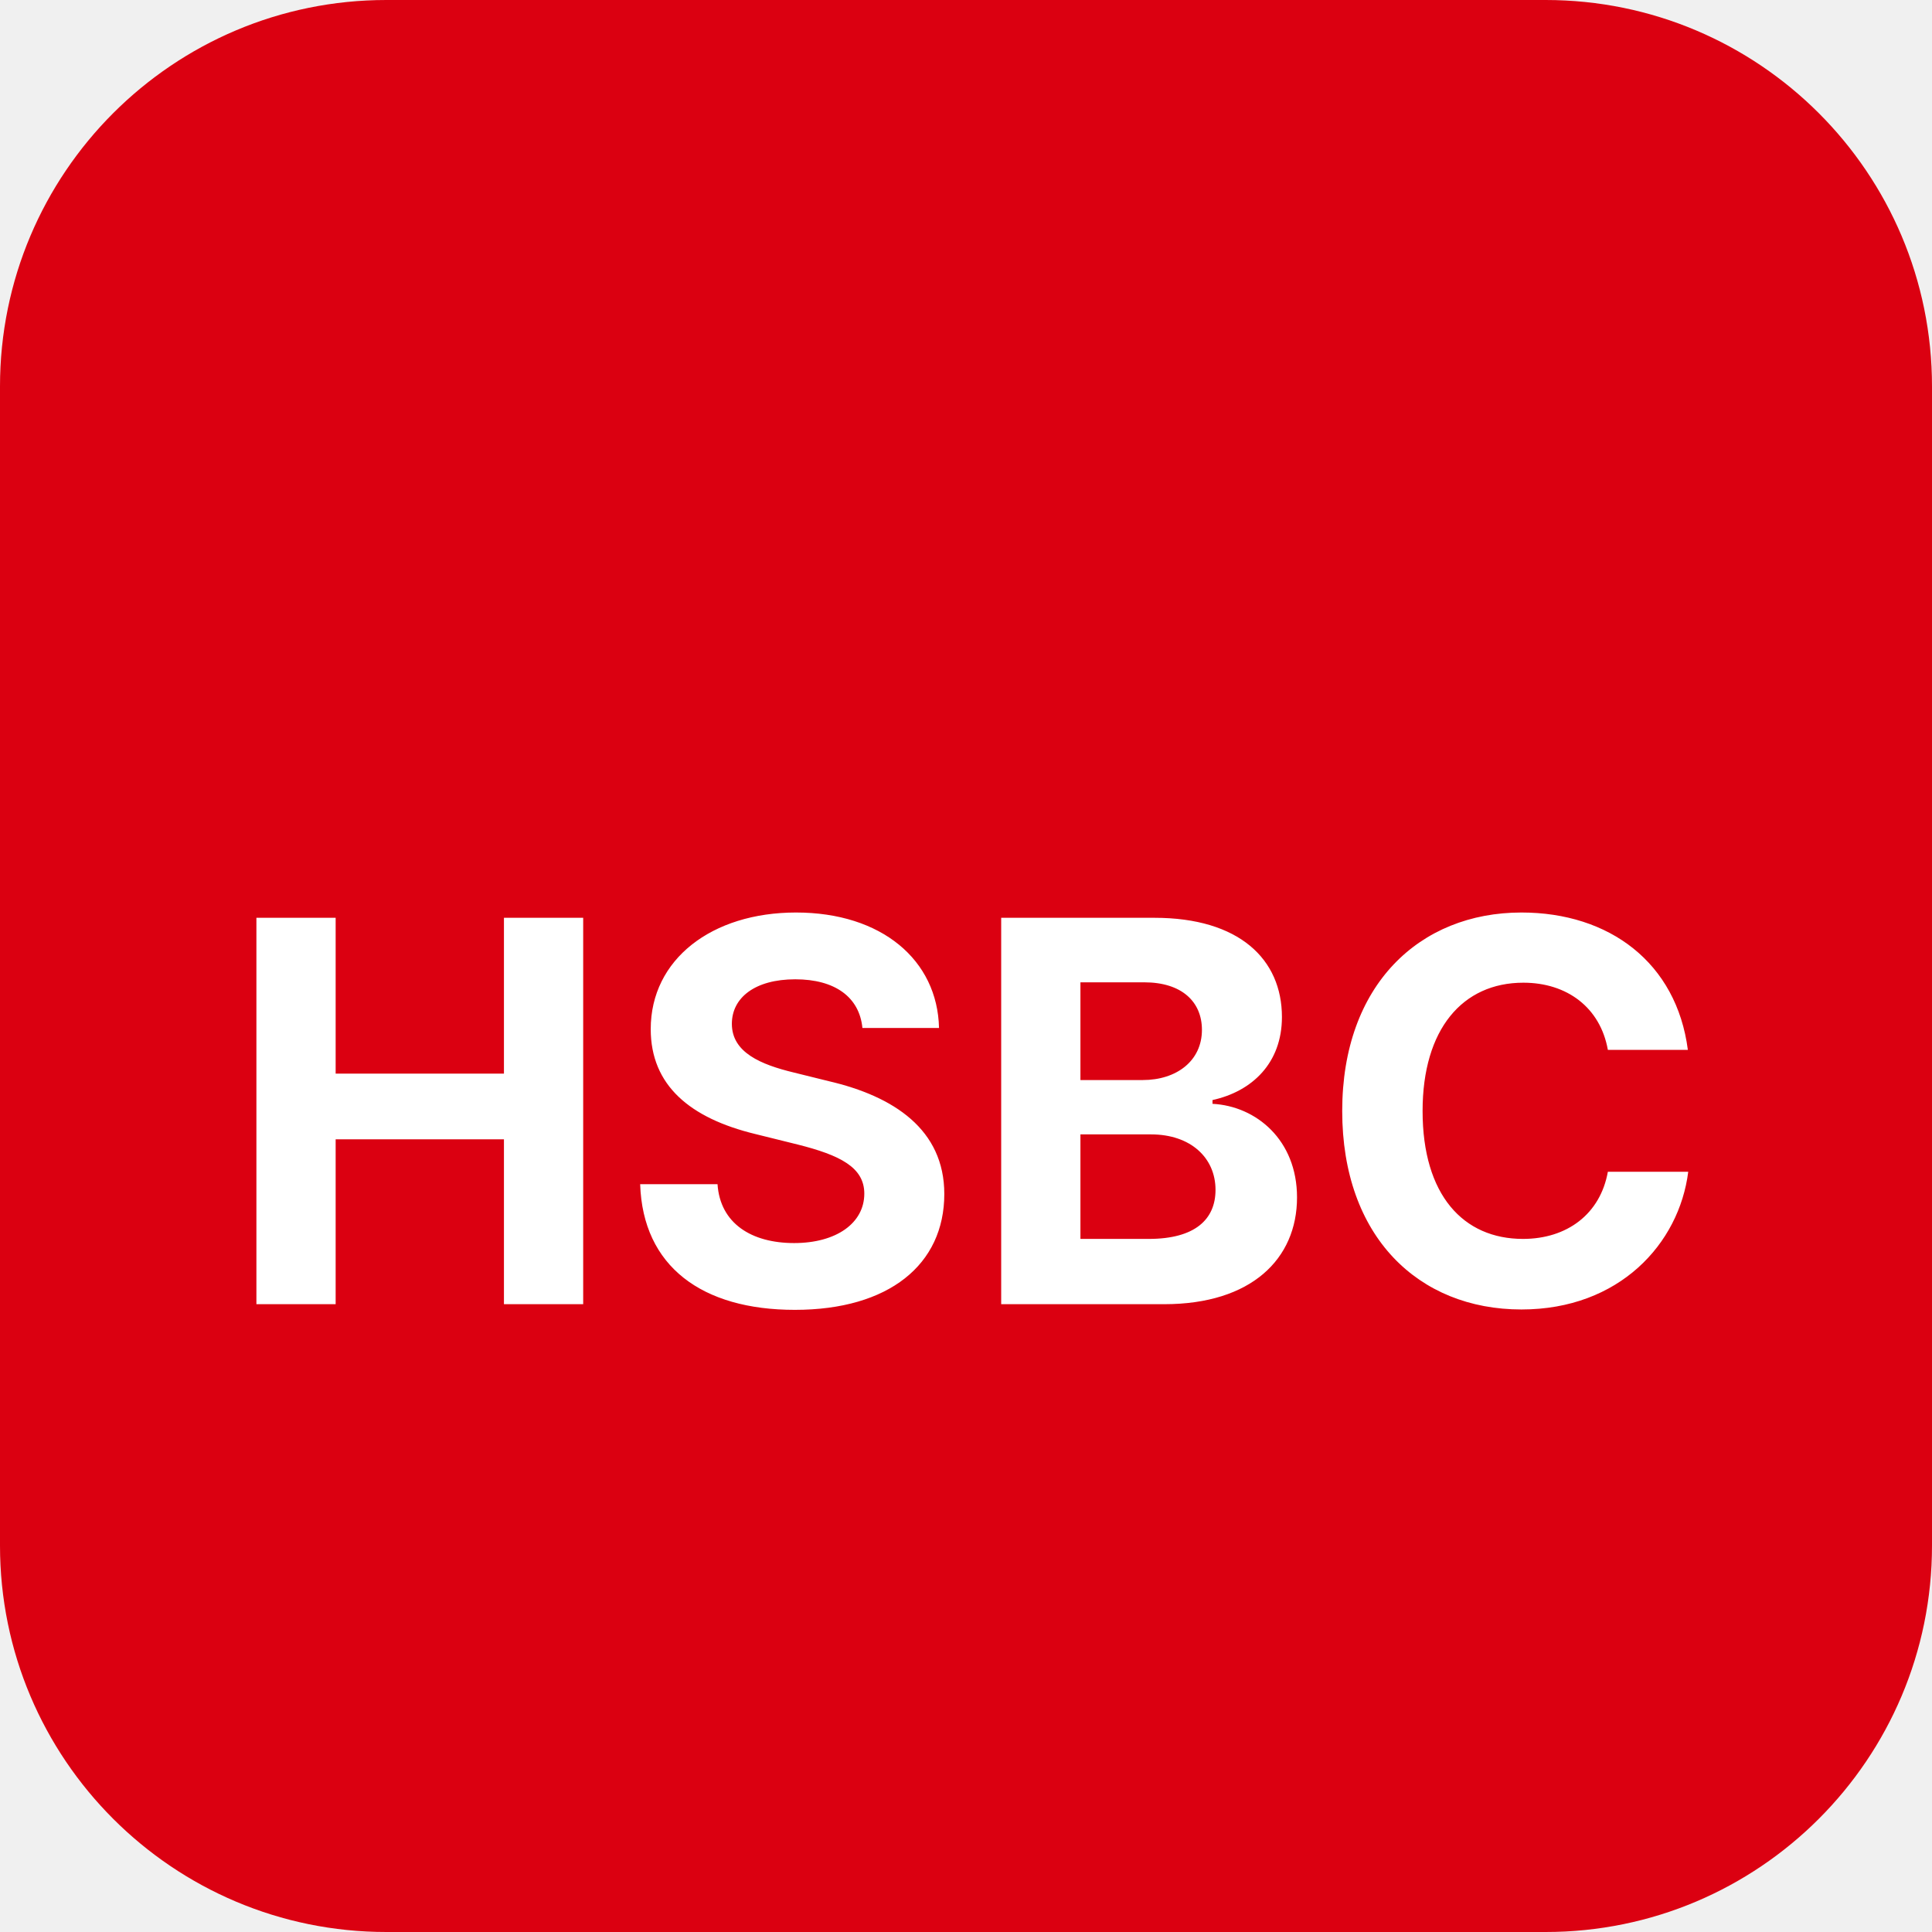
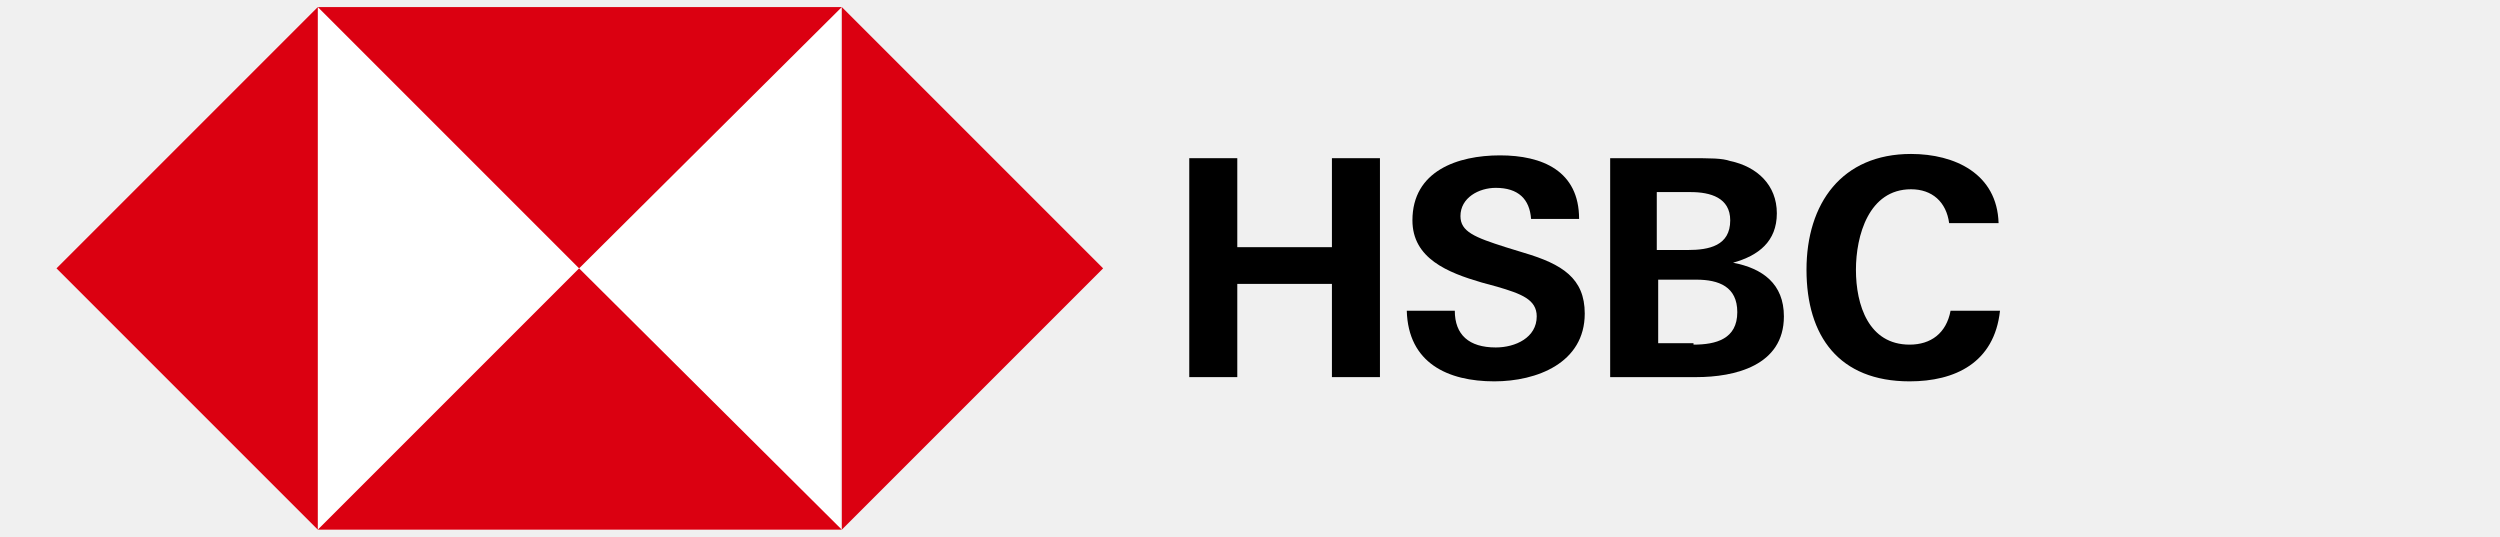
- <svg xmlns="http://www.w3.org/2000/svg" viewBox="0 0 80 80">
-   <rect width="80" height="80" rx="16" fill="#DB0011" />
-   <text x="40" y="46" text-anchor="middle" dominant-baseline="central" fill="white" font-family="system-ui, -apple-system, sans-serif" font-weight="700" font-size="22">HSBC</text>
+ <svg xmlns="http://www.w3.org/2000/svg" version="1.1" id="HSBC_x5F_MASTERBRAND_x5F_LOGO_x5F_WW_x5F_CMYK" x="0px" y="0px" viewBox="0 0 177 38" style="enable-background:new 0 0 177 38;" xml:space="preserve">
+   <style type="text/css">
+ 	.st0{fill:#FFFFFF;}
+ 	.st1{fill:#DB0011;}
+ 	.st2{display:none;}
+ 	.st3{display:inline;}
+ 	.st4{display:none;fill:#FEF382;}
+ </style>
+   <g>
+     <path d="M94.3,20.1h-6.7v6.6h-3.4V11.2h3.4v6.3h6.7v-6.3h3.4v15.5h-3.4V20.1z" />
+     <path d="M105.8,27c-3.3,0-6.1-1.3-6.2-5h3.4c0,1.7,1,2.6,2.9,2.6c1.4,0,2.9-0.7,2.9-2.2c0-1.2-1.1-1.6-2.8-2.1l-1.1-0.3   c-2.4-0.7-4.9-1.7-4.9-4.4c0-3.5,3.2-4.6,6.2-4.6c3,0,5.6,1.1,5.6,4.5h-3.4c-0.1-1.4-0.9-2.2-2.5-2.2c-1.2,0-2.5,0.7-2.5,2   c0,1.1,1,1.5,3.2,2.2l1.3,0.4c2.7,0.8,4.3,1.8,4.3,4.3C112.2,25.7,108.8,27,105.8,27z" />
+     <path d="M114.1,11.2h5.4c1.7,0,2.4,0,3,0.2c1.9,0.4,3.3,1.7,3.3,3.7c0,2-1.3,3-3.1,3.5c2.1,0.4,3.6,1.5,3.6,3.8   c0,3.5-3.5,4.3-6.2,4.3h-6.1V11.2z M119.5,17.7c1.5,0,3-0.3,3-2.1c0-1.6-1.4-2-2.8-2h-2.4v4.1H119.5z M119.9,24.4   c1.6,0,3.1-0.4,3.1-2.3c0-1.8-1.3-2.3-2.9-2.3h-2.7v4.5H119.9z" />
+     <path d="M135.2,27c-5,0-7.3-3.2-7.3-7.9c0-4.7,2.5-8.2,7.4-8.2c3.1,0,6.1,1.4,6.2,4.9h-3.5c-0.2-1.5-1.2-2.4-2.7-2.4   c-3,0-3.9,3.3-3.9,5.7c0,2.5,0.9,5.3,3.8,5.3c1.5,0,2.6-0.8,2.9-2.4h3.5C141.2,25.7,138.4,27,135.2,27z" />
+     <g>
+       <rect x="22.5" y="0.5" class="st0" width="37" height="37" />
+       <polygon class="st1" points="59.6,37.5 78.1,19 59.6,0.5 59.6,0.5   " />
+       <polygon class="st1" points="22.5,37.5 4,19 22.5,0.5 22.5,0.5   " />
+       <polygon class="st1" points="59.6,0.5 41,19 22.5,0.5 22.5,0.5   " />
+       <polygon class="st1" points="22.5,37.5 41,19 59.6,37.5 59.6,37.5   " />
+     </g>
+   </g>
+   <g class="st2">
+     <path class="st3" d="M88.6,13.8l0.1,0.1l1.2-1.7l-0.1-0.1C89,11,87,9.8,85.6,9.2l-0.1,0l-1,1.5l0.2,0.1   C86.1,11.3,87.5,12.3,88.6,13.8z" />
+     <path class="st3" d="M88.1,18.3l0.1,0.1l1.1-1.7l-0.1-0.1c-0.9-1.1-2.9-2.4-4.4-2.9l-0.1,0l-1,1.6l0.2,0.1   C85.2,15.8,86.9,16.9,88.1,18.3z" />
+     <polygon class="st3" points="93.4,11.6 102.7,11.6 102.7,9.7 91.4,9.7 91.4,27.5 103.6,27.5 103.6,25.6 93.4,25.6  " />
+     <path class="st3" d="M88.5,19.6c-1.1,3-2.2,5.2-4.5,7.5l-0.1,0.1l1.5,1.4l0.1-0.1c2.5-2.3,3.8-5.6,4.6-8l0.1-0.2l-1.7-0.8   L88.5,19.6z" />
+     <polygon class="st3" points="119.7,21.6 119.7,18.6 127,18.6 127,16.7 119.7,16.7 119.7,13.9 127.3,13.9 127.3,12 119.7,12    119.7,8.8 117.7,8.8 117.7,12 110,12 110,13.9 117.7,13.9 117.7,16.7 110.3,16.7 110.3,18.6 117.7,18.6 117.7,21.6 109.1,21.6    109.1,23.5 117.7,23.5 117.7,29.2 119.7,29.2 119.7,23.5 128.4,23.5 128.4,21.6  " />
+     <g class="st3">
+       <rect x="22.5" y="0.5" class="st0" width="37" height="37" />
+       <polygon class="st1" points="59.6,0.5 59.6,37.5 78.1,19   " />
+       <polygon class="st1" points="22.5,0.5 41,19 59.6,0.5   " />
+       <polygon class="st1" points="22.5,0.5 4,19 22.5,37.5   " />
+       <polygon class="st1" points="22.5,37.5 59.6,37.5 41,19   " />
+     </g>
+   </g>
+   <g class="st2">
+     <g class="st3">
+ 	</g>
+     <g class="st3">
+ 	</g>
+     <g class="st3">
+ 	</g>
+     <g class="st3">
+ 	</g>
+   </g>
+   <g class="st2">
+     <g class="st3">
+       <g>
+         <polygon class="st1" points="78.2,19 59.6,0.5 59.6,37.6    " />
+         <polygon class="st1" points="41.1,19 59.6,0.5 22.5,0.5    " />
+         <polygon class="st1" points="4,19 22.5,37.6 22.5,0.5    " />
+         <polygon class="st1" points="41.1,19 22.5,37.6 59.6,37.6    " />
+       </g>
+     </g>
+     <path class="st3" d="M84.4,15.2l1-1.1c1,0.7,2.4,1.9,3.1,3.3l-1.1,1.1C86.8,17.4,85.7,16,84.4,15.2z M84.4,28.4   c2.2-2.5,3.2-5.7,3.7-8.2l1.3,0.6c-0.5,3-2,6.1-3.9,8.5L84.4,28.4z M85.9,10.1L87,9.2c1.2,0.7,2.1,1.6,2.8,2.8L88.7,13   C88,11.5,86.9,10.7,85.9,10.1z M90.2,9.8h15v1.4h-6.6c0.8,0.6,1.3,1.1,1.8,2l-0.6,0.4h5V15h-4.6v2.4h3.8v1.4h-3.8v2.3h3.8v1.4h-3.8   v2.6h4.7v1.4H93.8l0-8.7c-0.3,0.5-0.8,1-1.2,1.5c-0.2-0.1-0.6-0.4-0.9-0.8c0,0.8,0,6.5,0,9.5h14l0,1.4c-5.2,0-10.3,0-15.5,0   L90.2,9.8z M91.7,18.2c0.9-1,2.7-4.4,3.1-7h-3.1V18.2z M97.9,11.2h-3c0.4,0.2,0.7,0.3,1.2,0.5c-0.1,0.7-0.3,1.3-0.5,1.9H99   c-0.3-0.7-1-1.3-1.7-1.9L97.9,11.2z M95.2,17.4h3.5V15h-3.5V17.4z M95.2,21.1h3.5v-2.3h-3.5V21.1z M95.2,22.5v2.6h3.5v-2.6H95.2z" />
+     <path class="st3" d="M117,28c-0.2-0.5-0.7-0.9-1.1-1.3l-0.6-0.5l-2,0l0-4l13.8,0l0,3.9h-2.3c-0.3,0.7-0.7,1.3-1.2,1.9l6.8,0v1.4   H110V28L117,28z M129.6,21.2h-18.9v-1.3l18.9,0V21.2z M127.4,17.6l0-7h1.5l0,8.3h-17.5v-8.2l1.5,0v6.9l6.6,0V9.2h1.5v8.4H127.4z    M118.7,16.3h-2l0,1.1h-1.4l0-1.1h-1.9l0-1h1.9l0-1.3l-1.9,0v-1h1.9l0-1.2l-1.9,0l0-1h1.9V9.5h1.4v1.3l2,0l0,0.9h-2V13l2,0v1h-2   v1.3h2L118.7,16.3z M114.8,25l10.8,0v-1.6l-10.8,0L114.8,25z M121.7,28c0.7-0.5,1.2-1.2,1.5-1.9h-6c0.6,0.6,1.1,1.2,1.4,1.9   L121.7,28z M124.9,17.4h-1.3v-1.2l-2,0v-1h2v-1.3h-2V13h2l0-1.3h-2l0-0.9l1.9,0l0-1.3h1.3v1.3l2,0v0.9l-2,0l0,1.3l2,0l0,0.9h-2v1.2   h2.1v1h-2L124.9,17.4z" />
+   </g>
+   <rect y="19.4" class="st4" width="4" height="4" />
</svg>
